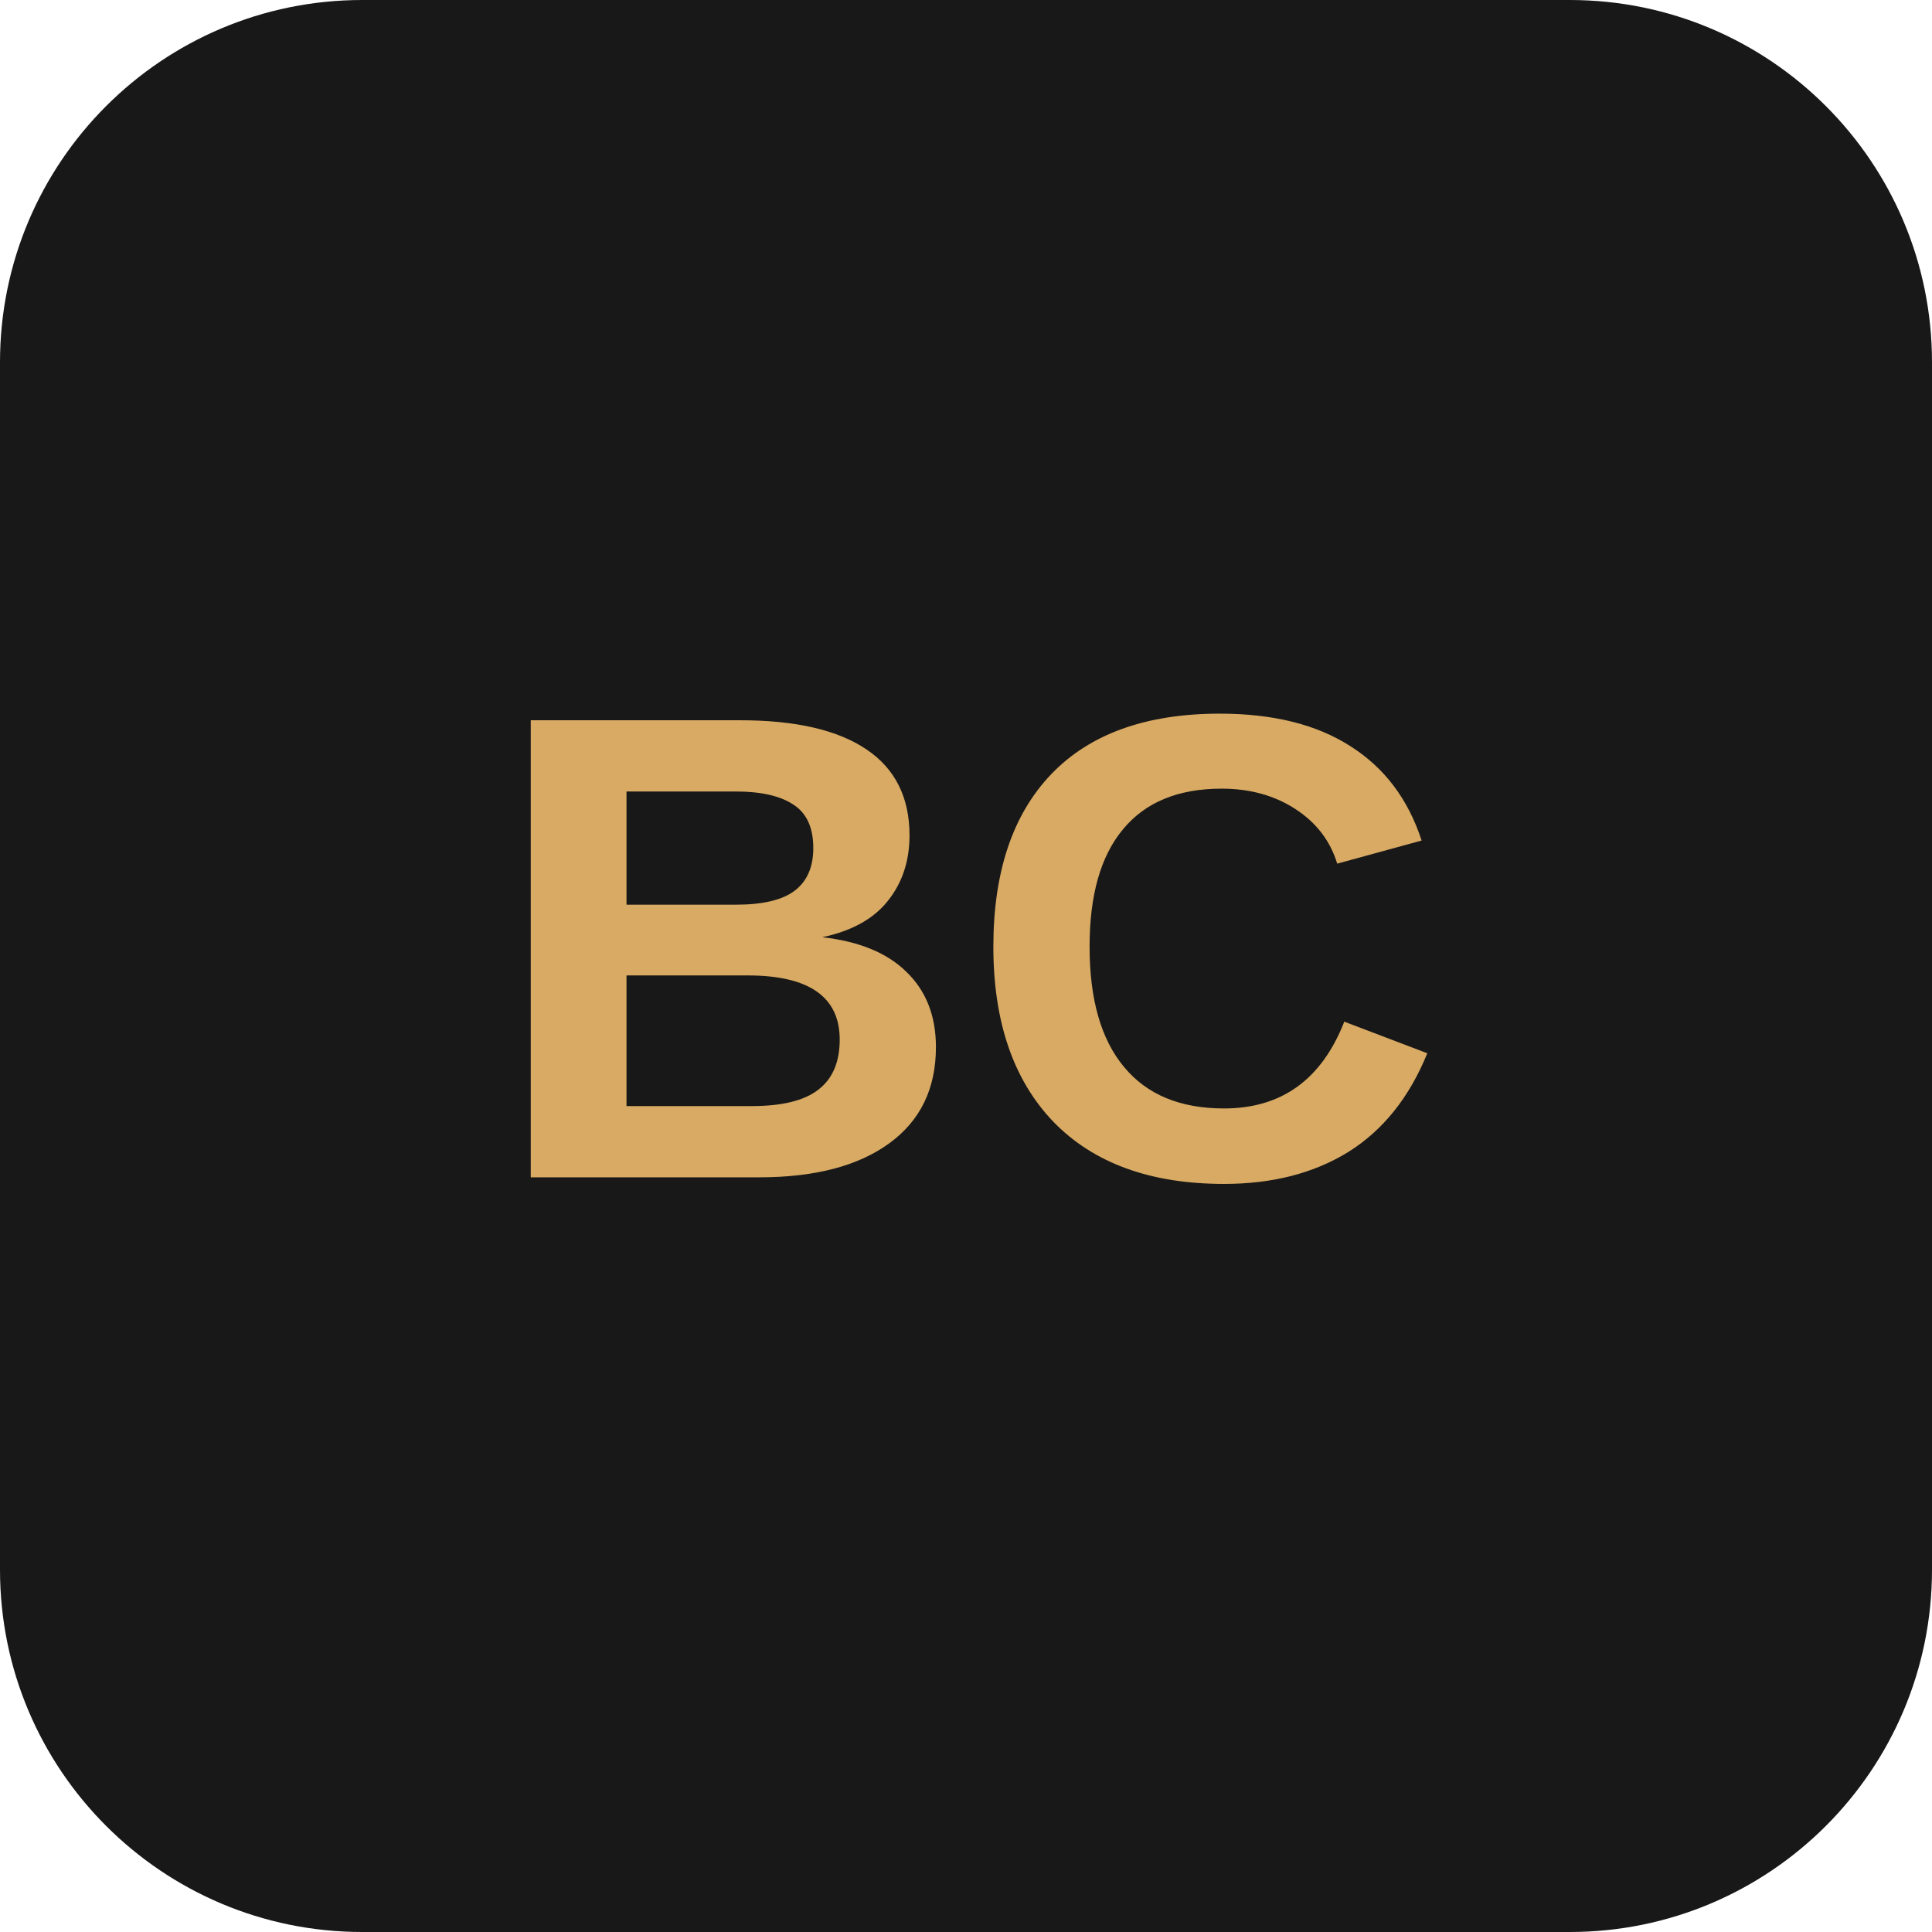
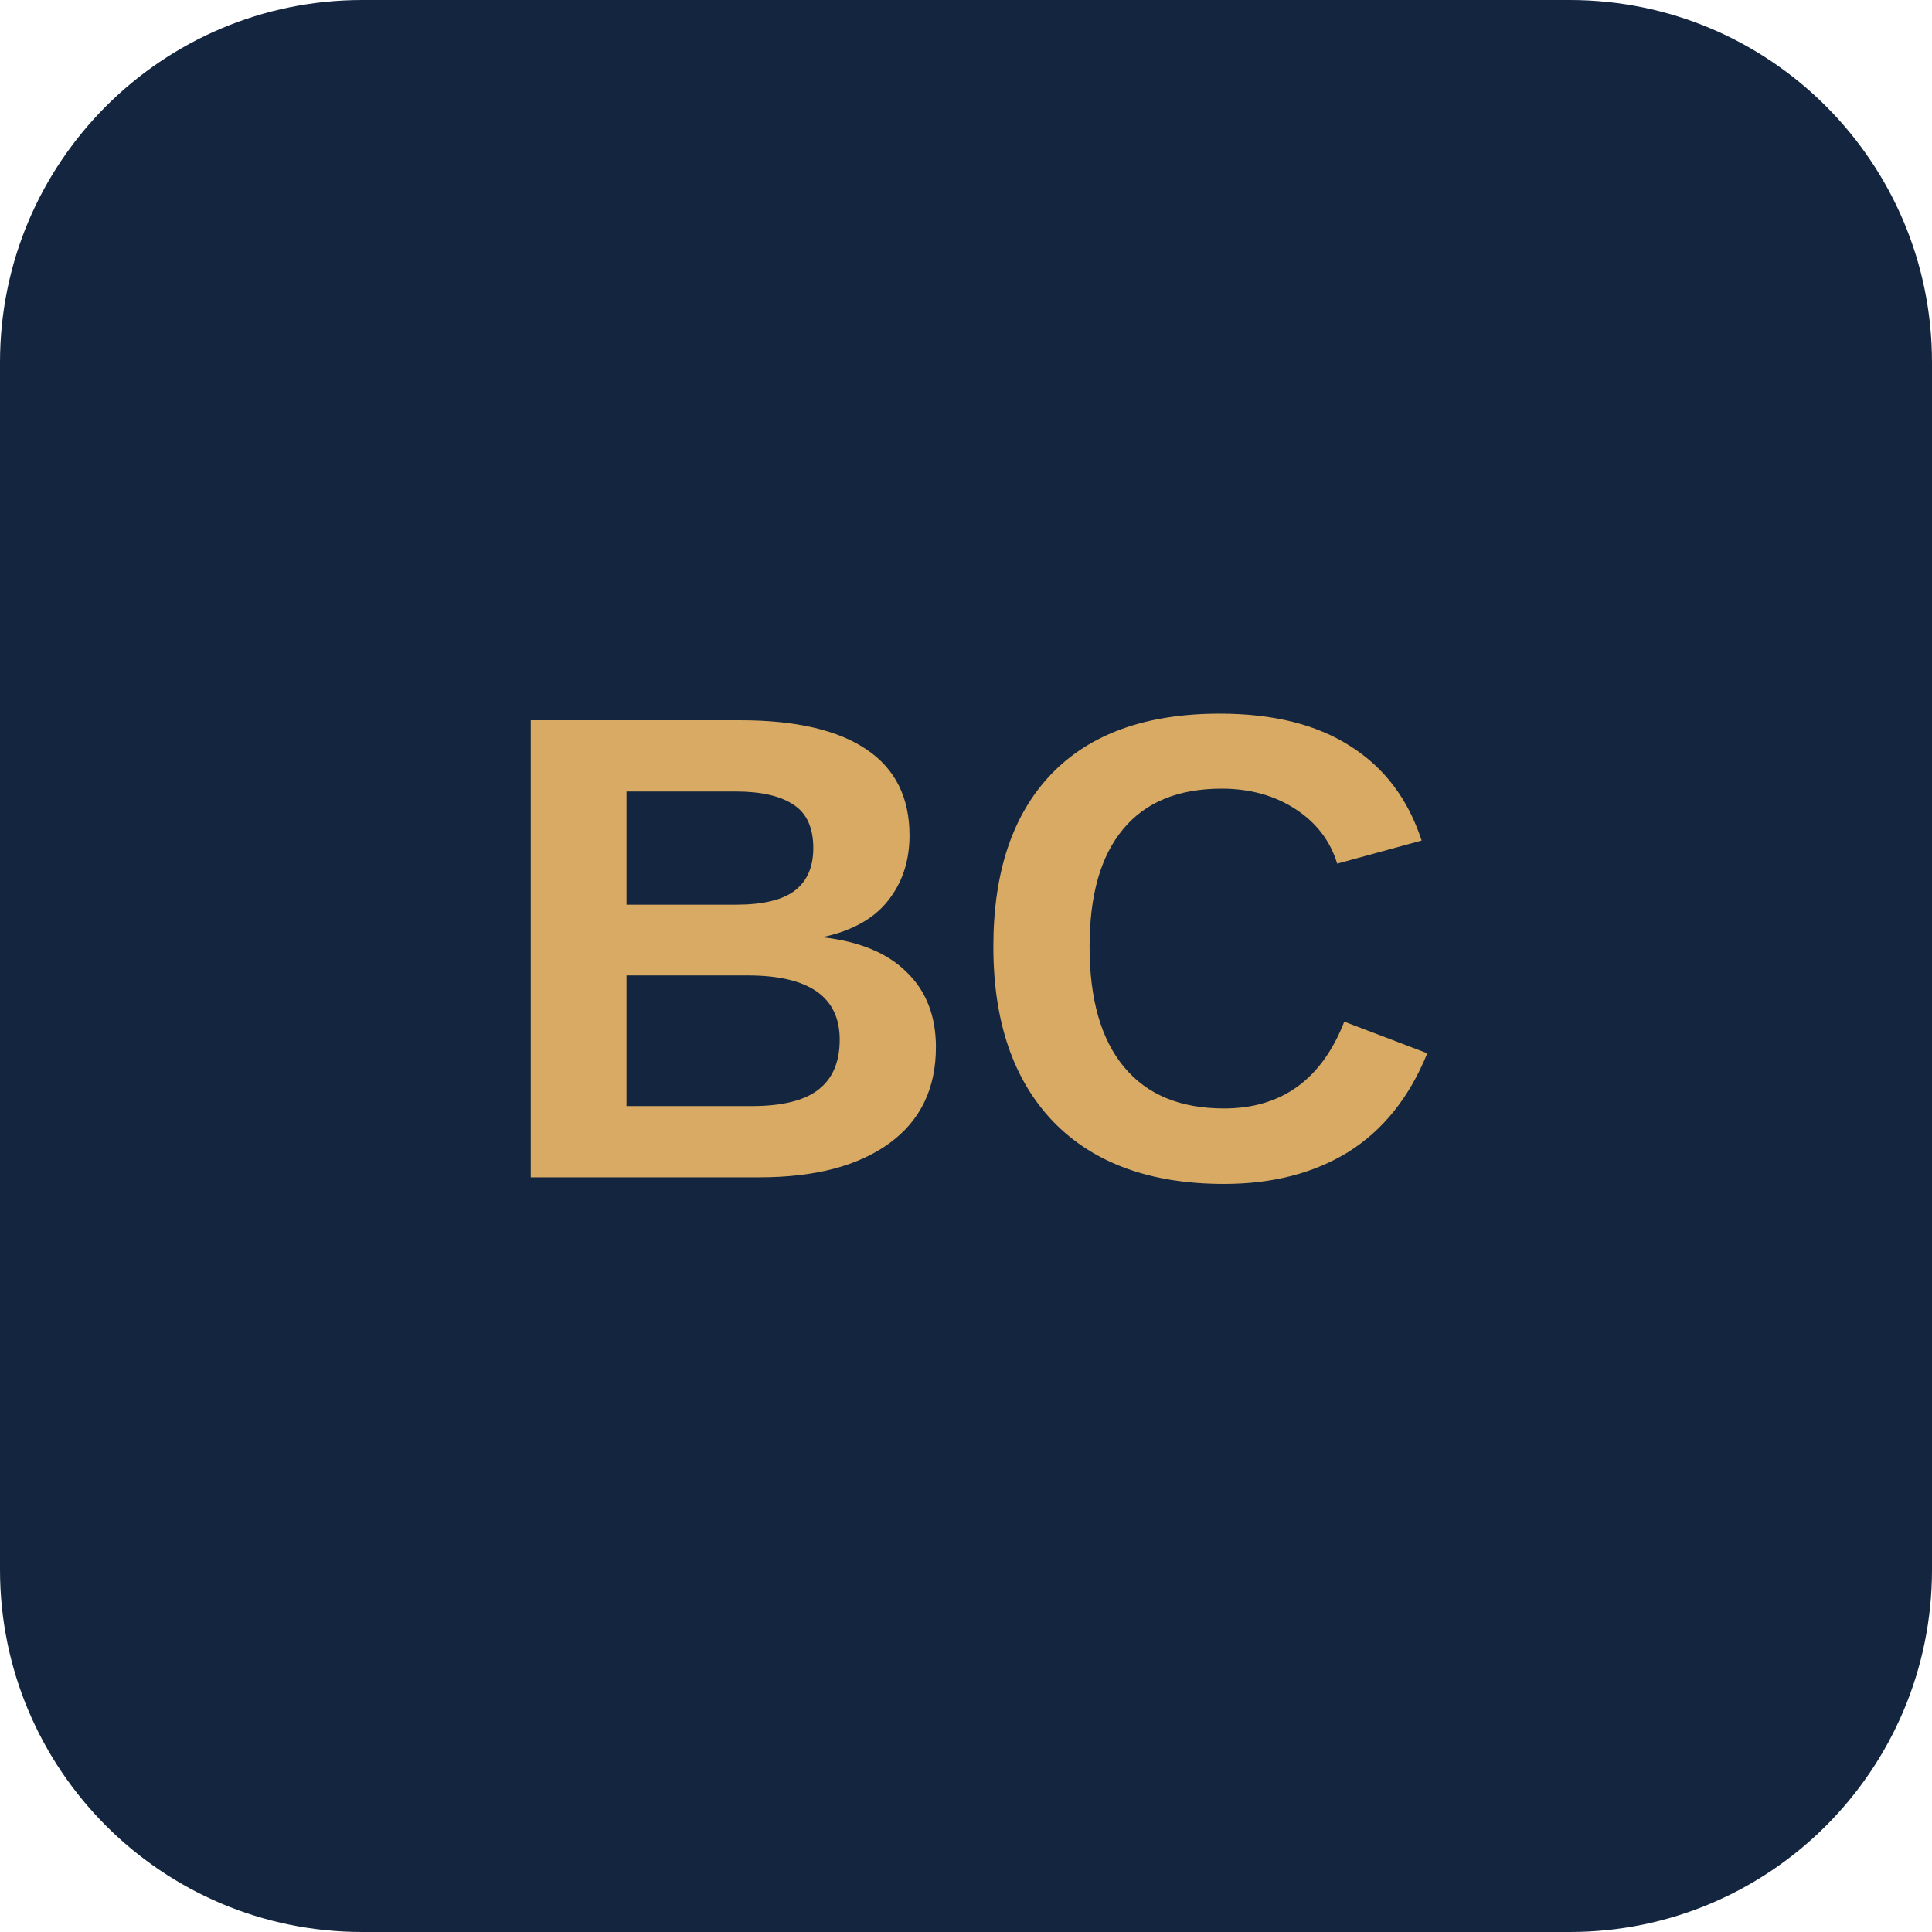
<svg xmlns="http://www.w3.org/2000/svg" viewBox="0 0 64 64" role="img" aria-label="BC">
-   <rect width="64" height="64" rx="12" fill="#181818" />
+   <rect width="64" height="64" rx="12" fill="#14263f" />
  <text x="32" y="39" text-anchor="middle" font-family="Arial, sans-serif" font-size="22" font-weight="700" fill="#d8aa63">BC</text>
</svg>
